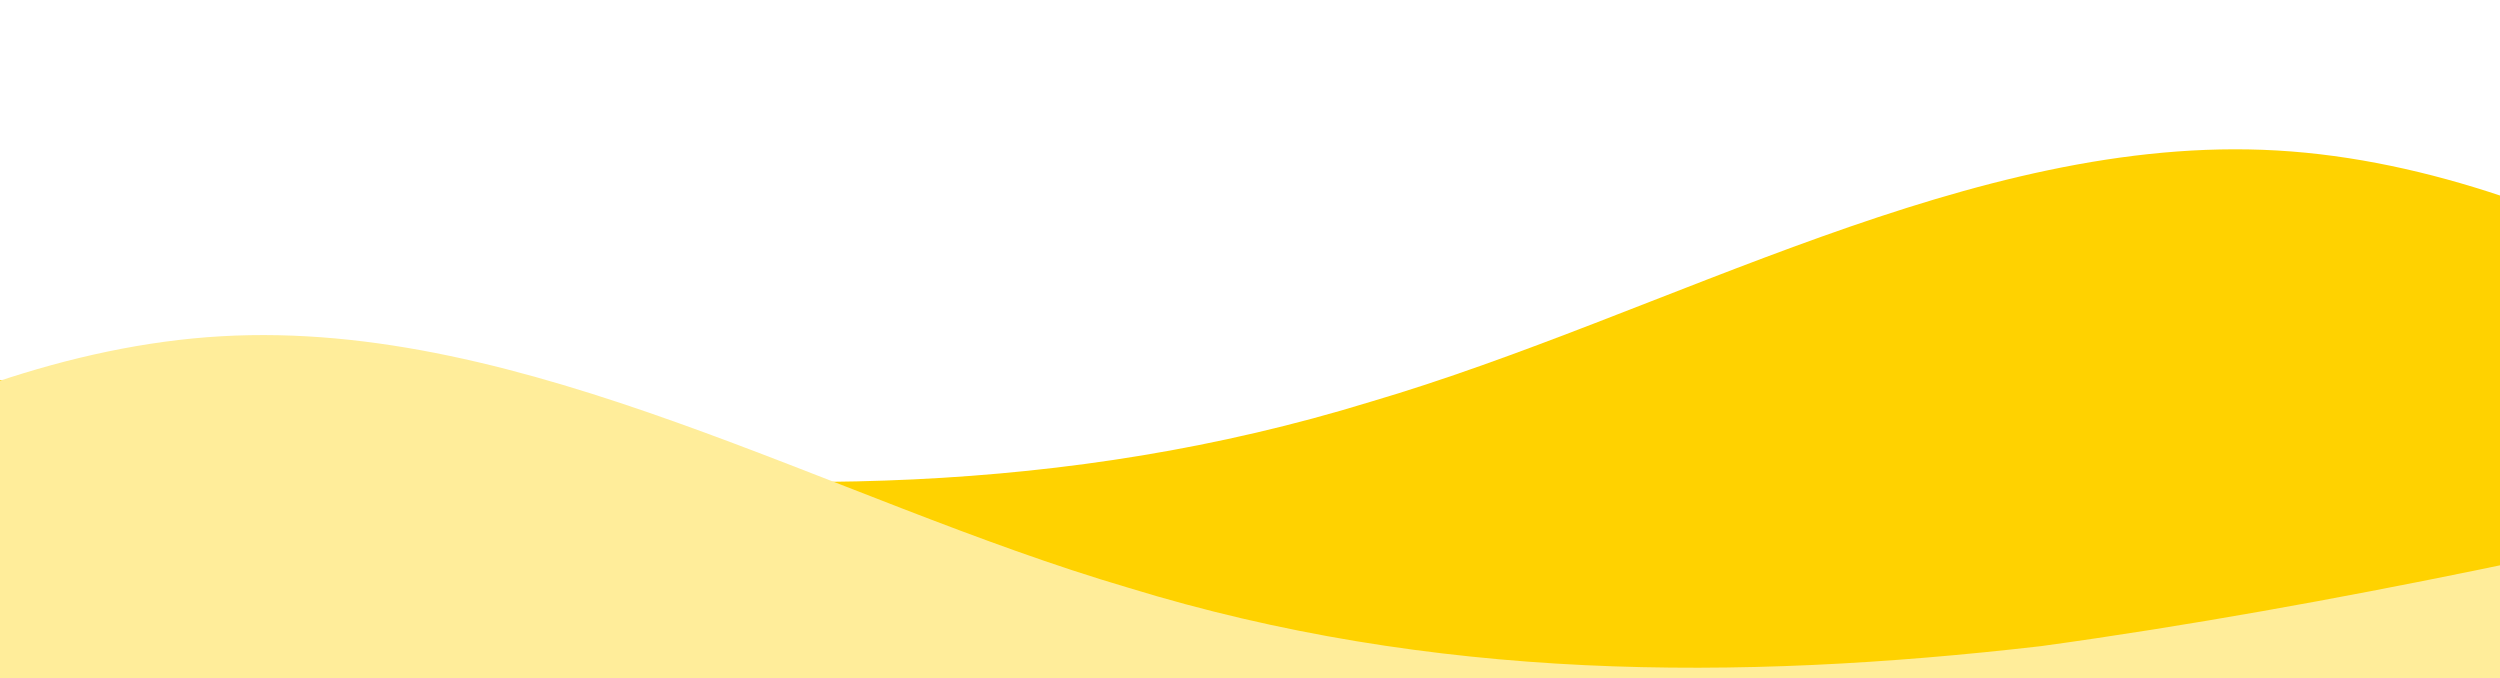
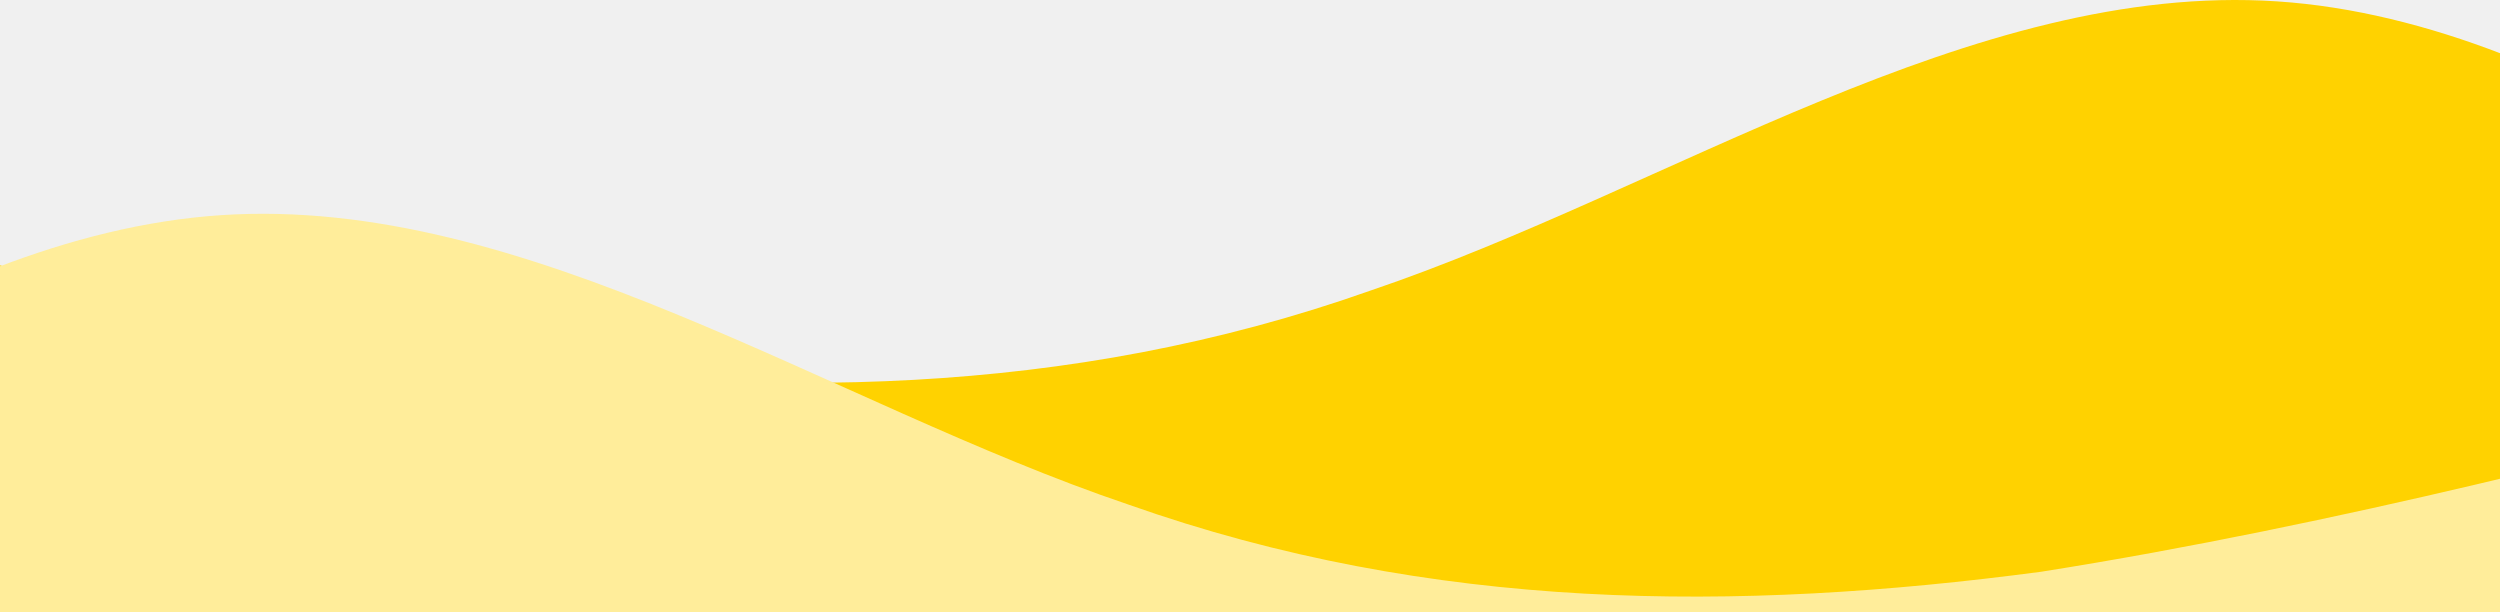
- <svg xmlns="http://www.w3.org/2000/svg" width="1440" height="390" viewBox="0 0 1440 390" fill="none">
-   <g clip-path="url(#clip0_123_22)">
-     <rect width="1440" height="1193" transform="translate(0 -693)" fill="white" />
-     <path fill-rule="evenodd" clip-rule="evenodd" d="M-259 160.777L-171.37 180.984C-83.741 201.192 91.519 241.606 263.407 265.181C438.667 285.389 613.926 285.389 789.185 231.503C961.074 180.984 1136.33 76.58 1311.59 86.684C1486.85 96.787 1658.74 221.399 1746.37 285.389L1834 346.01V410H1746.37C1658.74 410 1486.85 410 1311.59 410C1136.33 410 961.074 410 789.185 410C613.926 410 438.667 410 263.407 410C91.519 410 -83.741 410 -171.37 410H-259V160.777Z" fill="#FFD200" />
-     <path fill-rule="evenodd" clip-rule="evenodd" d="M1698 267.777L1610.37 287.984C1522.74 308.192 1347.48 348.606 1175.59 372.181C1000.33 392.389 825.074 392.389 649.815 338.503C477.926 287.984 302.667 183.58 127.407 193.684C-47.852 203.787 -219.741 328.399 -307.37 392.389L-395 453.01V517H-307.37C-219.741 517 -47.852 517 127.407 517C302.667 517 477.926 517 649.815 517C825.074 517 1000.33 517 1175.59 517C1347.48 517 1522.74 517 1610.37 517H1698V267.777Z" fill="#FFED9A" />
+ <svg xmlns="http://www.w3.org/2000/svg" width="1440" height="352" viewBox="0 0 1440 352" fill="none" preserveAspectRatio="none">
+   <g clip-path="url(#clip0_312_244)">
+     <rect width="1440" height="2518" transform="translate(0 -2039)" />
+     <path fill-rule="evenodd" clip-rule="evenodd" d="M-259 86.054L-171.37 109.309C-83.741 132.564 91.519 179.073 263.407 206.204C438.667 229.459 613.926 229.459 789.185 167.446C961.074 109.309 1136.33 -10.84 1311.59 0.787C1486.85 12.414 1658.74 155.819 1746.37 229.459L1834 299.223V372.863H1746.37C1658.74 372.863 1486.85 372.863 1311.59 372.863C1136.33 372.863 961.074 372.863 789.185 372.863C613.926 372.863 438.667 372.863 263.407 372.863C91.519 372.863 -83.741 372.863 -171.37 372.863H-259V86.054Z" fill="#FFD200" />
+     <path fill-rule="evenodd" clip-rule="evenodd" d="M1698 209.191L1610.37 232.446C1522.74 255.701 1347.48 302.21 1175.59 329.341C1000.33 352.595 825.074 352.595 649.815 290.583C477.926 232.446 302.667 112.296 127.407 123.924C-47.852 135.551 -219.741 278.955 -307.37 352.595L-395 422.36V496H-307.37C-219.741 496 -47.852 496 127.407 496C302.667 496 477.926 496 649.815 496C825.074 496 1000.33 496 1175.59 496C1347.48 496 1522.74 496 1610.37 496H1698V209.191Z" fill="#FFED9A" />
  </g>
  <defs>
-     <clipPath id="clip0_123_22">
-       <rect width="1440" height="1193" fill="white" transform="translate(0 -693)" />
+     <clipPath id="clip0_312_244">
+       <rect width="1440" height="2518" fill="white" transform="translate(0 -2039)" />
    </clipPath>
  </defs>
</svg>
